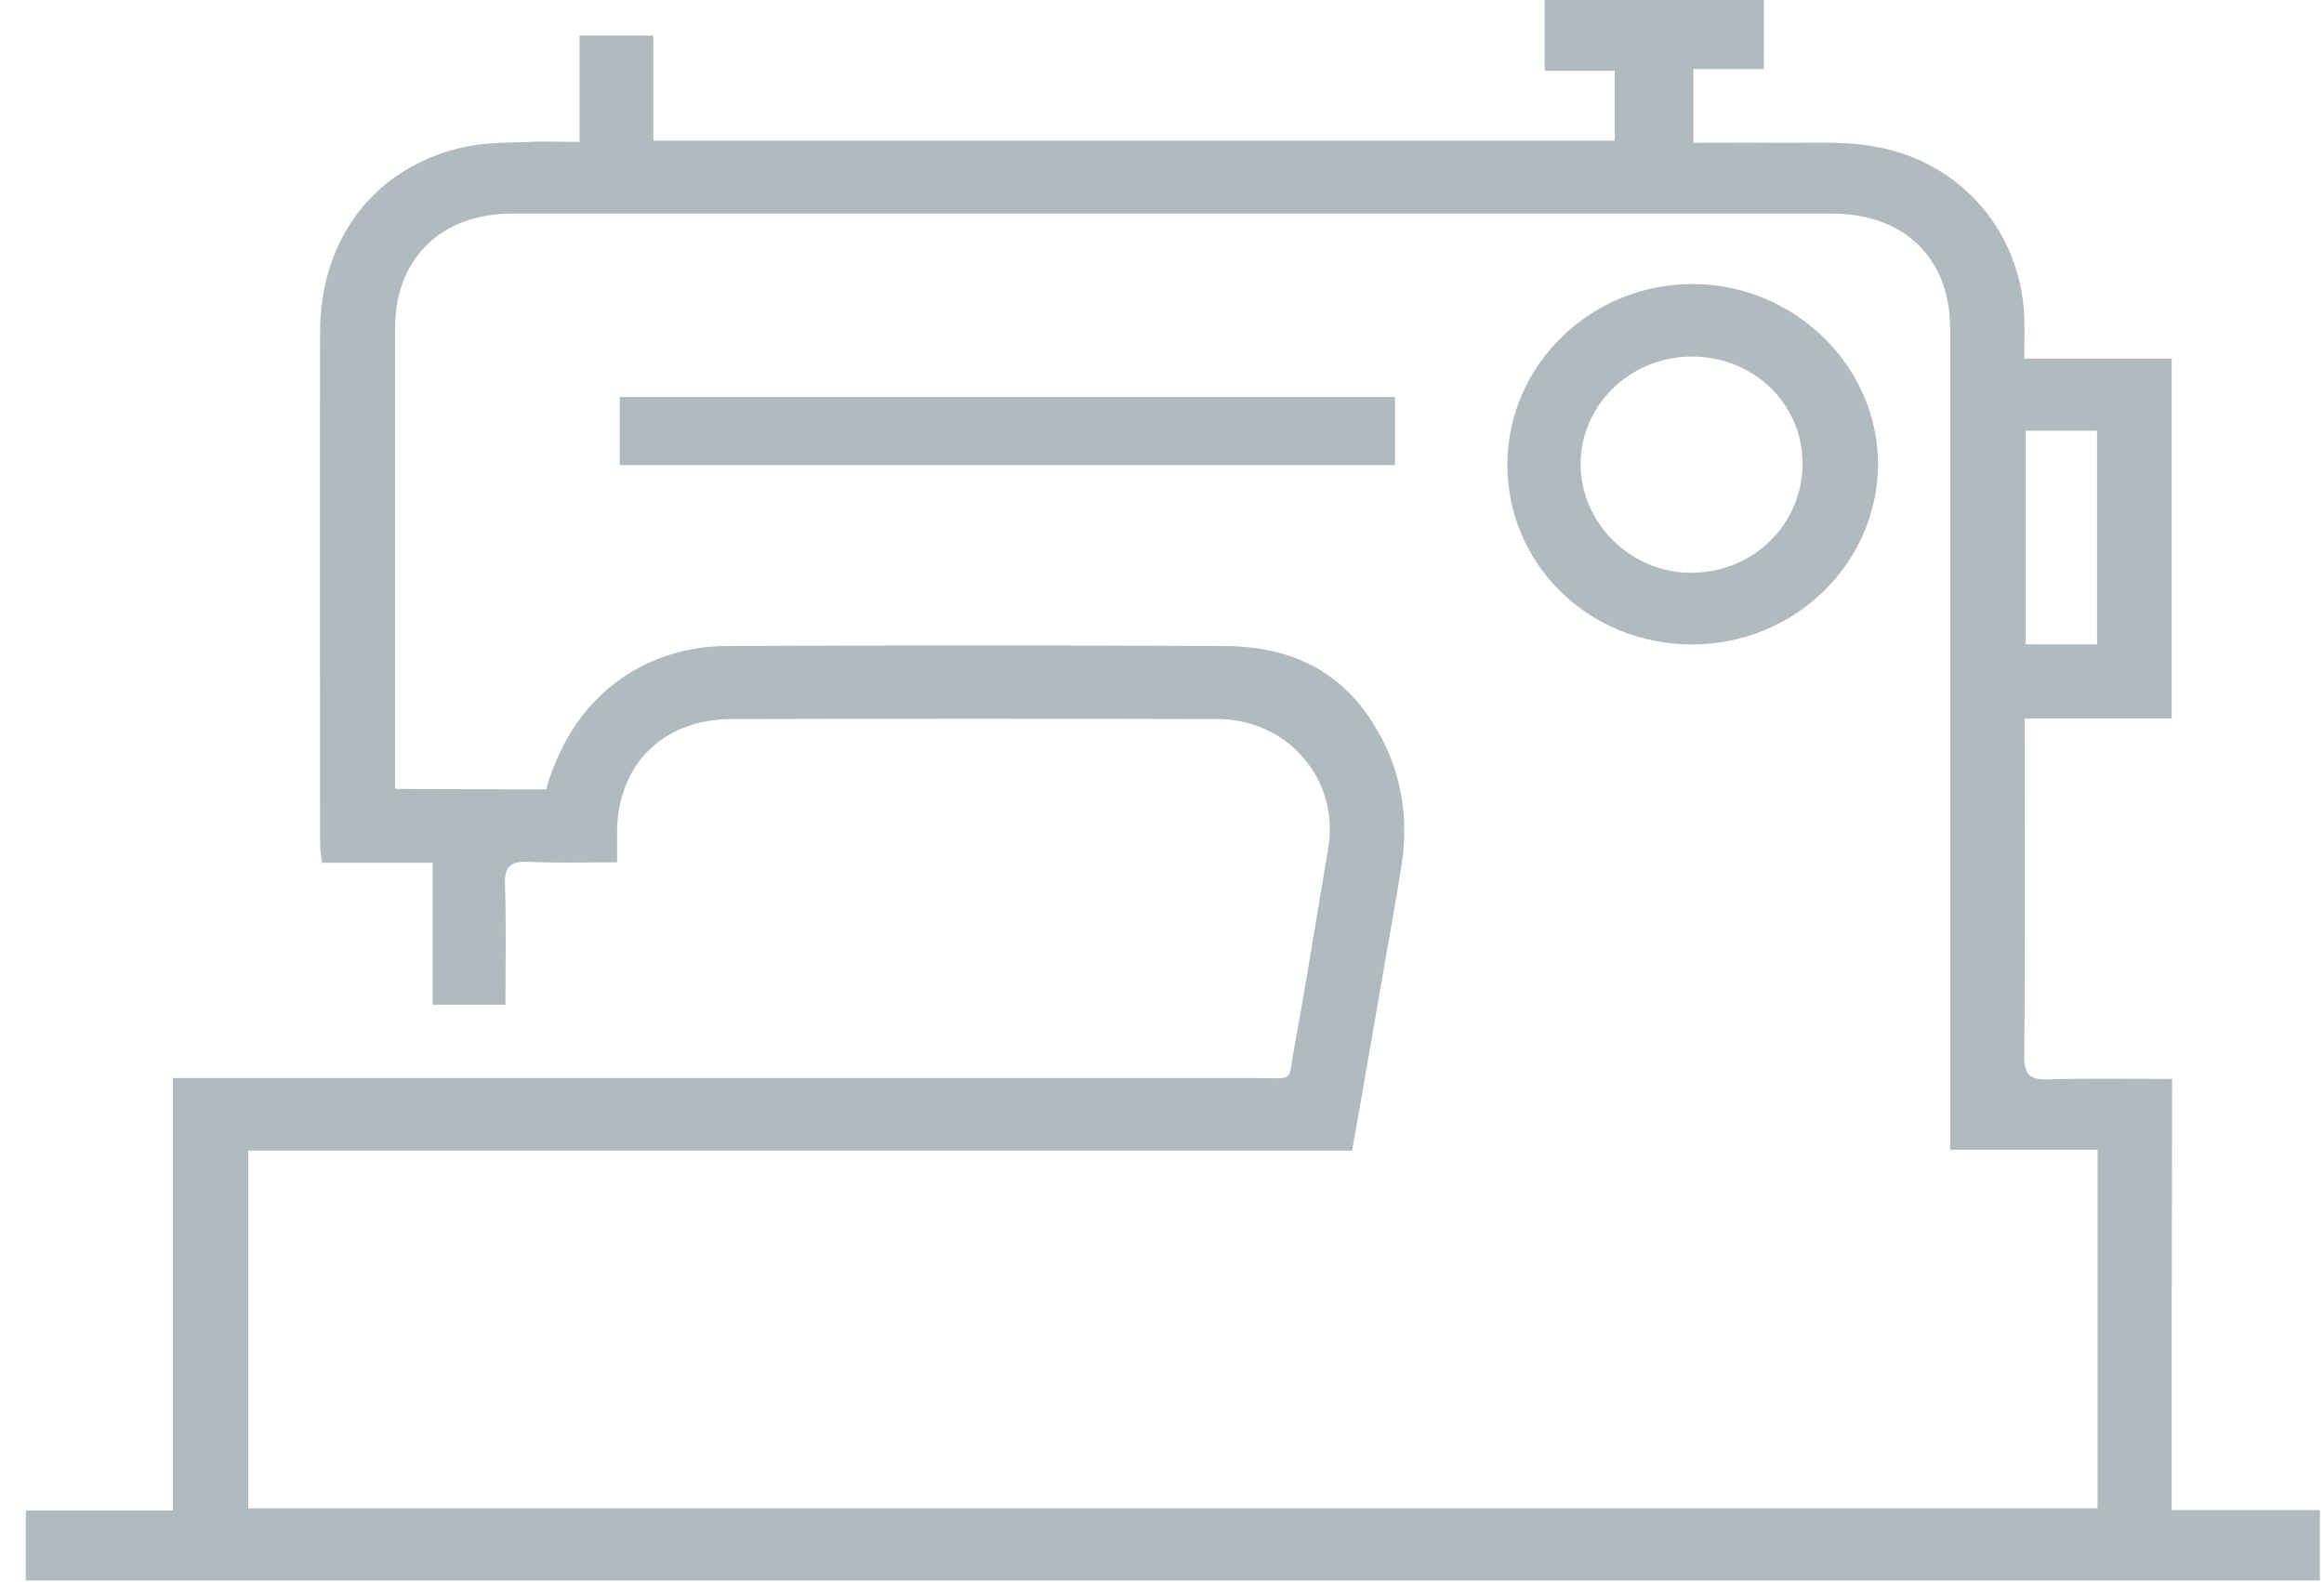
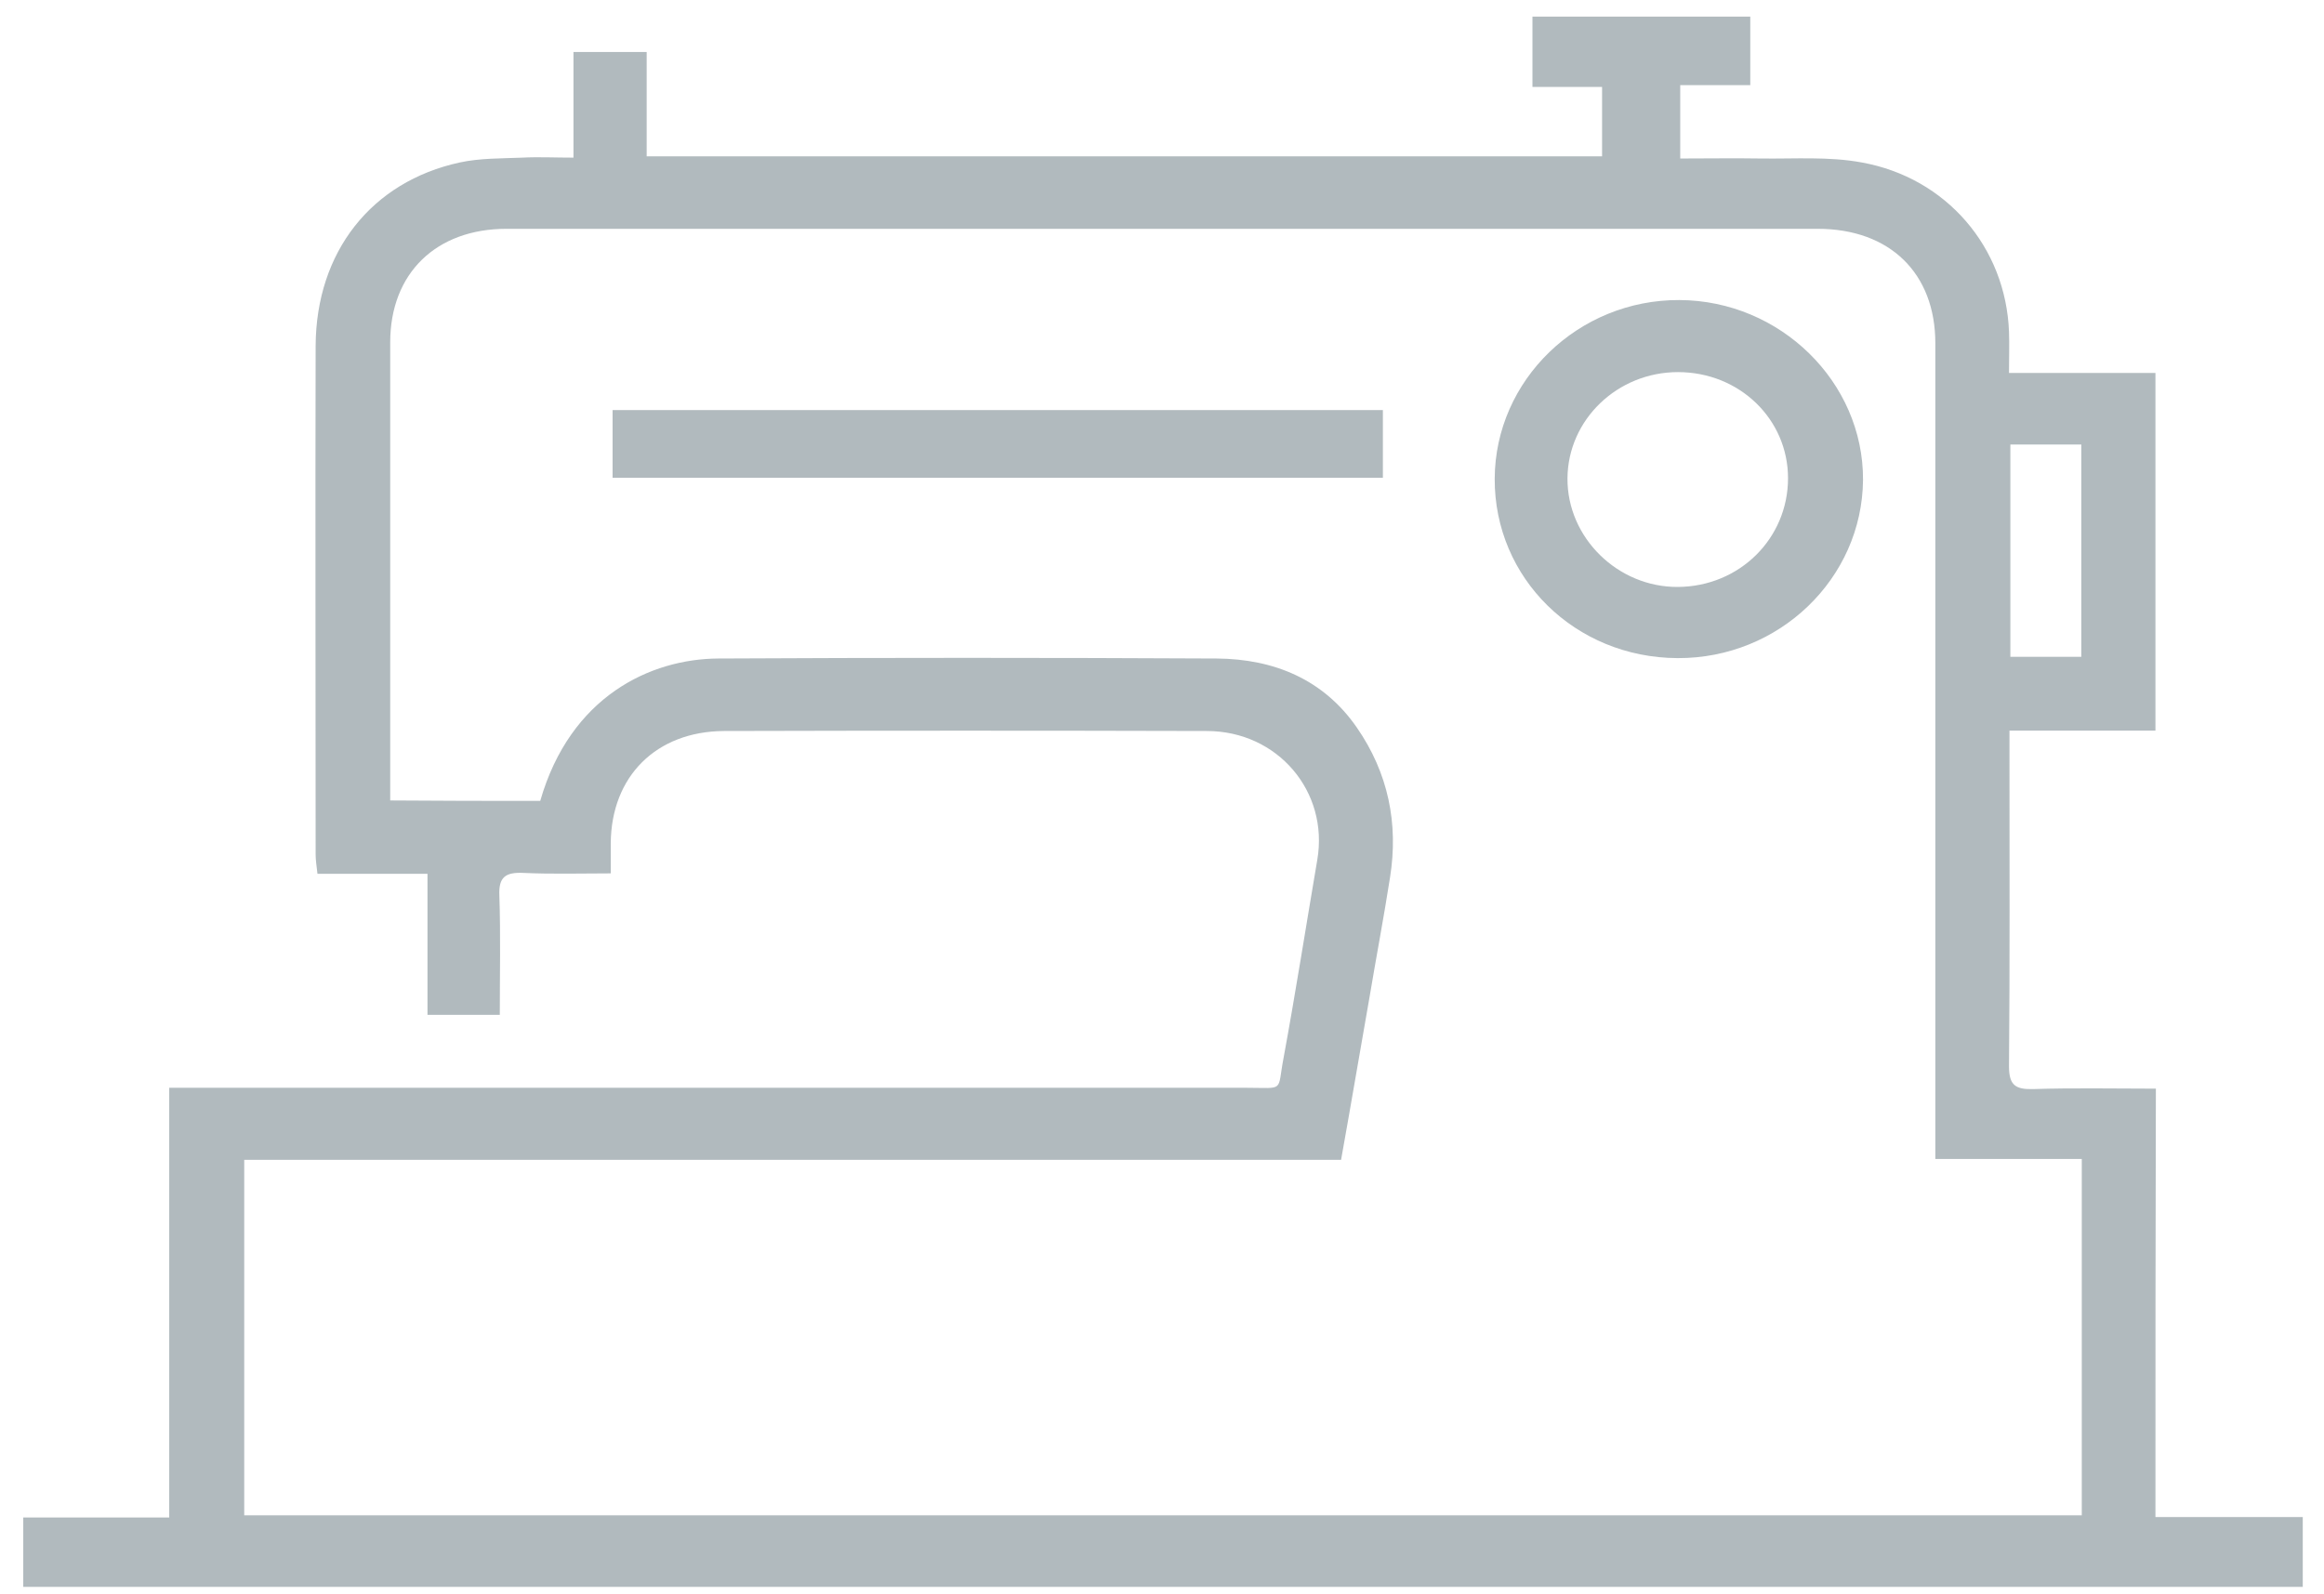
- <svg xmlns="http://www.w3.org/2000/svg" width="72" height="49" viewBox="0 0 72 49" version="1.1">
-   <g id="Canvas" transform="translate(14524 21782)">
-     <g id="Group">
-       <g id="Group">
-         <g id="Vector">
-           <path d="M 66.481 46.791C 68.063 46.791 69.548 46.791 71.074 46.791C 71.074 47.553 71.074 48.234 71.074 48.969C 47.378 48.969 23.71 48.969 0 48.969C 0 48.248 0 47.553 0 46.804C 1.513 46.804 2.997 46.804 4.552 46.804C 4.552 42.324 4.552 37.912 4.552 33.404C 4.916 33.404 5.21 33.404 5.504 33.404C 16.386 33.404 27.253 33.404 38.135 33.404C 39.353 33.404 39.087 33.554 39.297 32.465C 39.675 30.408 39.998 28.352 40.348 26.296C 40.712 24.171 39.115 22.279 36.903 22.279C 31.889 22.265 26.861 22.265 21.847 22.279C 19.733 22.292 18.332 23.695 18.318 25.778C 18.318 26.064 18.318 26.35 18.318 26.718C 17.366 26.718 16.484 26.745 15.601 26.704C 15.041 26.677 14.817 26.827 14.845 27.413C 14.887 28.638 14.859 29.864 14.859 31.13C 14.103 31.13 13.389 31.13 12.604 31.13C 12.604 29.7 12.604 28.27 12.604 26.732C 11.428 26.732 10.322 26.732 9.173 26.732C 9.145 26.473 9.117 26.309 9.117 26.132C 9.117 20.849 9.103 15.551 9.117 10.268C 9.131 7.34 10.854 5.147 13.613 4.548C 14.243 4.412 14.915 4.426 15.559 4.399C 16.063 4.371 16.582 4.399 17.156 4.399C 17.156 3.268 17.156 2.206 17.156 1.103C 17.926 1.103 18.64 1.103 19.439 1.103C 19.439 2.165 19.439 3.241 19.439 4.358C 29.41 4.358 39.297 4.358 49.227 4.358C 49.227 3.65 49.227 2.955 49.227 2.192C 48.526 2.192 47.812 2.192 47.056 2.192C 47.056 1.43 47.056 0.749 47.056 2.02924e-10C 49.297 2.02924e-10 51.551 2.02924e-10 53.848 2.02924e-10C 53.848 0.695 53.848 1.375 53.848 2.138C 53.148 2.138 52.434 2.138 51.663 2.138C 51.663 2.914 51.663 3.622 51.663 4.426C 52.518 4.426 53.344 4.412 54.184 4.426C 55.235 4.439 56.299 4.358 57.321 4.548C 59.968 5.025 61.817 7.204 61.915 9.832C 61.929 10.241 61.915 10.635 61.915 11.112C 63.483 11.112 64.954 11.112 66.481 11.112C 66.481 14.857 66.481 18.52 66.481 22.265C 64.982 22.265 63.498 22.265 61.929 22.265C 61.929 22.564 61.929 22.782 61.929 23C 61.929 26.241 61.943 29.496 61.915 32.737C 61.915 33.336 62.125 33.459 62.671 33.445C 63.918 33.404 65.178 33.431 66.495 33.431C 66.481 37.885 66.481 42.283 66.481 46.791ZM 16.119 24.457C 17.058 21.189 19.565 20.032 21.665 20.018C 26.847 19.991 32.029 19.991 37.211 20.018C 39.003 20.032 40.544 20.672 41.58 22.17C 42.56 23.586 42.883 25.166 42.617 26.84C 42.42 28.093 42.182 29.346 41.972 30.599C 41.678 32.26 41.398 33.935 41.09 35.651C 29.648 35.651 18.276 35.651 6.89 35.651C 6.89 39.396 6.89 43.073 6.89 46.736C 26.021 46.736 45.109 46.736 64.184 46.736C 64.184 43.018 64.184 39.355 64.184 35.624C 62.657 35.624 61.173 35.624 59.618 35.624C 59.618 35.324 59.618 35.079 59.618 34.834C 59.618 26.623 59.618 18.411 59.618 10.186C 59.618 8.007 58.204 6.618 55.949 6.618C 42.322 6.618 28.696 6.618 15.069 6.618C 12.87 6.618 11.442 8.007 11.442 10.159C 11.442 14.68 11.442 19.187 11.442 23.708C 11.442 23.954 11.442 24.185 11.442 24.444C 13.052 24.457 14.565 24.457 16.119 24.457ZM 61.957 13.345C 61.957 15.592 61.957 17.771 61.957 19.964C 62.727 19.964 63.456 19.964 64.17 19.964C 64.17 17.73 64.17 15.551 64.17 13.345C 63.428 13.345 62.727 13.345 61.957 13.345Z" transform="translate(-14523.2 -21782)" fill="#B1BABE" />
-         </g>
-         <g id="Vector">
-           <path d="M 5.7 11.167C 2.507 11.153 -0.014 8.675 5.89249e-05 5.57C 0.014 2.492 2.605 -0.014 5.756 5.52455e-05C 8.907 0.014 11.498 2.56 11.484 5.611C 11.456 8.688 8.865 11.18 5.7 11.167ZM 5.714 2.247C 3.823 2.247 2.283 3.731 2.269 5.556C 2.255 7.408 3.837 8.961 5.714 8.947C 7.633 8.933 9.145 7.435 9.145 5.556C 9.145 3.718 7.633 2.247 5.714 2.247Z" transform="translate(-14477.3 -21773.2)" fill="#B1BABE" />
-         </g>
-         <g id="Vector">
-           <path d="M 24.018 -4.1558e-07C 24.018 0.708 24.018 1.389 24.018 2.111C 16.021 2.111 8.025 2.111 -4.27391e-07 2.111C -4.27391e-07 1.43 -4.27391e-07 0.735 -4.27391e-07 -4.1558e-07C 7.969 -4.1558e-07 15.951 -4.1558e-07 24.018 -4.1558e-07Z" transform="translate(-14504.8 -21769.7)" fill="#B1BABE" />
-         </g>
-       </g>
+ <svg xmlns="http://www.w3.org/2000/svg" width="70" height="48" viewBox="0 0 70 48" version="1.1">
+   <g id="Canvas" transform="translate(14538 22138)">
+     <g id="ÑˆÐ¸Ñ‚ÑŒÐµ">
+       <path d="M 64.223 45.201C 65.751 45.201 67.186 45.201 68.66 45.201C 68.66 45.938 68.66 46.596 68.66 47.306C 45.769 47.306 22.905 47.306 0 47.306C 0 46.609 0 45.938 0 45.215C 1.461 45.215 2.895 45.215 4.397 45.215C 4.397 40.886 4.397 36.624 4.397 32.27C 4.749 32.27 5.033 32.27 5.317 32.27C 15.829 32.27 26.328 32.27 36.84 32.27C 38.017 32.27 37.76 32.414 37.963 31.362C 38.328 29.376 38.639 27.389 38.977 25.403C 39.329 23.351 37.787 21.522 35.649 21.522C 30.806 21.509 25.949 21.509 21.105 21.522C 19.062 21.535 17.71 22.89 17.696 24.903C 17.696 25.179 17.696 25.455 17.696 25.811C 16.776 25.811 15.924 25.837 15.071 25.797C 14.53 25.771 14.314 25.916 14.341 26.482C 14.381 27.665 14.354 28.849 14.354 30.073C 13.624 30.073 12.934 30.073 12.176 30.073C 12.176 28.692 12.176 27.31 12.176 25.824C 11.04 25.824 9.971 25.824 8.862 25.824C 8.835 25.574 8.807 25.416 8.807 25.245C 8.807 20.141 8.794 15.023 8.807 9.919C 8.821 7.091 10.485 4.973 13.15 4.394C 13.759 4.262 14.409 4.275 15.031 4.249C 15.518 4.223 16.018 4.249 16.573 4.249C 16.573 3.157 16.573 2.131 16.573 1.066C 17.317 1.066 18.007 1.066 18.778 1.066C 18.778 2.092 18.778 3.131 18.778 4.21C 28.411 4.21 37.963 4.21 47.555 4.21C 47.555 3.526 47.555 2.855 47.555 2.118C 46.878 2.118 46.188 2.118 45.458 2.118C 45.458 1.381 45.458 0.724 45.458 0C 47.623 0 49.801 0 52.019 0C 52.019 0.671 52.019 1.329 52.019 2.065C 51.343 2.065 50.653 2.065 49.909 2.065C 49.909 2.815 49.909 3.499 49.909 4.275C 50.734 4.275 51.532 4.262 52.344 4.275C 53.359 4.289 54.387 4.21 55.375 4.394C 57.932 4.854 59.718 6.959 59.812 9.498C 59.826 9.893 59.812 10.274 59.812 10.735C 61.328 10.735 62.748 10.735 64.223 10.735C 64.223 14.352 64.223 17.891 64.223 21.509C 62.775 21.509 61.341 21.509 59.826 21.509C 59.826 21.798 59.826 22.009 59.826 22.219C 59.826 25.35 59.839 28.494 59.812 31.625C 59.812 32.204 60.015 32.322 60.543 32.309C 61.747 32.27 62.965 32.296 64.236 32.296C 64.223 36.598 64.223 40.847 64.223 45.201ZM 15.572 23.627C 16.479 20.47 18.9 19.351 20.93 19.338C 25.935 19.312 30.941 19.312 35.947 19.338C 37.679 19.351 39.167 19.97 40.168 21.417C 41.115 22.785 41.426 24.311 41.169 25.929C 40.98 27.139 40.75 28.349 40.547 29.56C 40.263 31.165 39.992 32.783 39.694 34.44C 28.641 34.44 17.655 34.44 6.656 34.44C 6.656 38.058 6.656 41.61 6.656 45.149C 25.137 45.149 43.577 45.149 62.004 45.149C 62.004 41.557 62.004 38.019 62.004 34.414C 60.529 34.414 59.095 34.414 57.593 34.414C 57.593 34.125 57.593 33.888 57.593 33.651C 57.593 25.718 57.593 17.786 57.593 9.84C 57.593 7.735 56.227 6.393 54.049 6.393C 40.885 6.393 27.721 6.393 14.557 6.393C 12.433 6.393 11.053 7.735 11.053 9.814C 11.053 14.181 11.053 18.536 11.053 22.903C 11.053 23.14 11.053 23.364 11.053 23.614C 12.609 23.627 14.07 23.627 15.572 23.627ZM 59.853 12.892C 59.853 15.063 59.853 17.168 59.853 19.286C 60.597 19.286 61.3 19.286 61.99 19.286C 61.99 17.128 61.99 15.023 61.99 12.892C 61.273 12.892 60.597 12.892 59.853 12.892Z" transform="translate(-14537.3 -22137.5)" fill="#B1BABE" />
+       <path d="M 49.828 19.326C 46.743 19.313 44.308 16.919 44.321 13.92C 44.335 10.947 46.838 8.526 49.882 8.539C 52.926 8.552 55.429 11.012 55.415 13.959C 55.388 16.932 52.885 19.34 49.828 19.326ZM 49.841 10.71C 48.015 10.71 46.527 12.144 46.513 13.906C 46.499 15.696 48.028 17.195 49.841 17.182C 51.695 17.169 53.156 15.722 53.156 13.906C 53.156 12.13 51.695 10.71 49.841 10.71Z" transform="translate(-14537.3 -22137.5)" fill="#B1BABE" />
+       <path d="M 40.953 11.854C 40.953 12.538 40.953 13.195 40.953 13.893C 33.228 13.893 25.503 13.893 17.751 13.893C 17.751 13.235 17.751 12.564 17.751 11.854C 25.449 11.854 33.161 11.854 40.953 11.854Z" transform="translate(-14537.3 -22137.5)" fill="#B1BABE" />
    </g>
  </g>
</svg>
